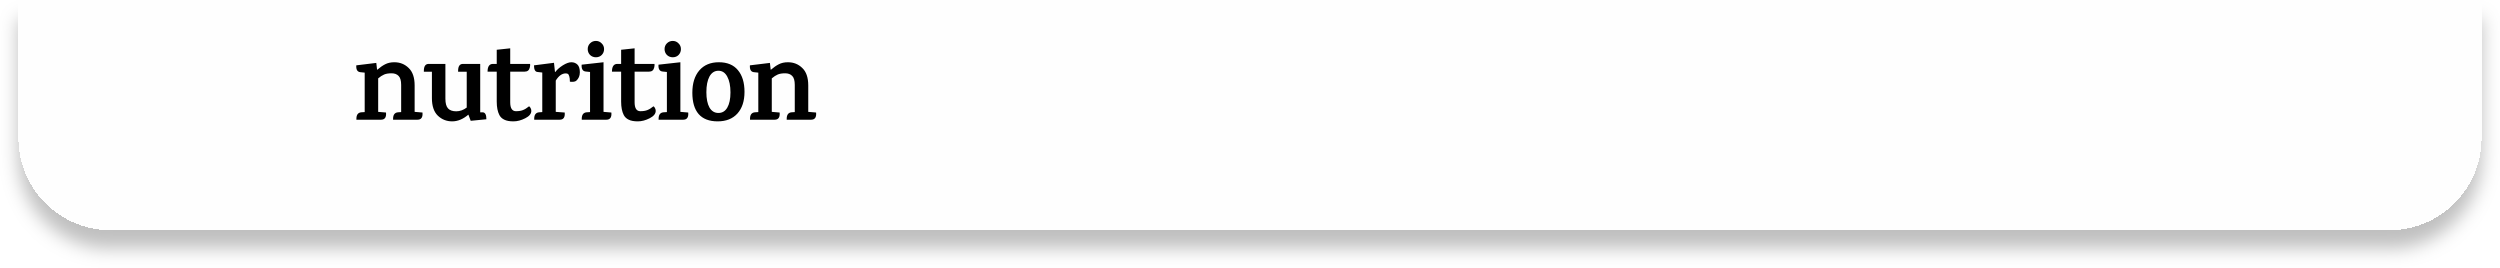
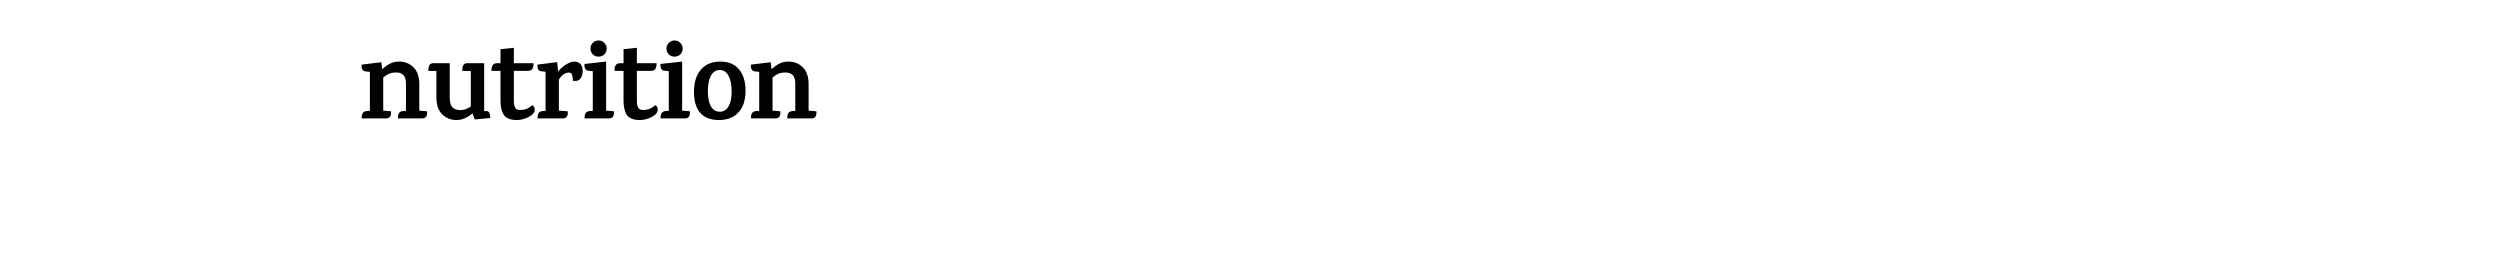
- <svg xmlns="http://www.w3.org/2000/svg" width="543" height="58" viewBox="0 0 543 58" fill="none">
-   <g filter="url(#filter0_d_629_1042)">
-     <path d="M4 0H539V30C539 41.046 530.046 50 519 50H24C12.954 50 4 41.046 4 30V0Z" fill="#D9D9D9" fill-opacity="0.03" shape-rendering="crispEdges" />
-   </g>
-   <path d="M90.683 26H85.379V25.808C85.379 24.928 85.731 24.456 86.435 24.392L87.131 24.344V18.44C87.131 17.512 86.947 16.864 86.579 16.496C86.211 16.112 85.699 15.92 85.043 15.92C84.387 15.92 83.851 16.008 83.435 16.184C83.019 16.36 82.587 16.64 82.139 17.024V24.296L83.843 24.44C83.939 25.48 83.579 26 82.763 26H77.411V25.808C77.411 24.928 77.763 24.456 78.467 24.392L79.211 24.344V15.776L78.275 15.68C77.619 15.616 77.323 15.12 77.387 14.192L81.731 13.664L81.899 15.128H81.971C82.563 14.616 83.131 14.224 83.675 13.952C84.235 13.664 84.891 13.52 85.643 13.52C86.875 13.52 87.915 13.936 88.763 14.768C89.627 15.584 90.059 16.848 90.059 18.56V24.296L91.763 24.44C91.859 25.48 91.499 26 90.683 26ZM99.501 15.392C99.501 14.384 99.853 13.88 100.557 13.88H104.301V24.392H104.829C105.373 24.408 105.645 24.912 105.645 25.904L102.237 26.24L101.733 24.896C100.597 25.872 99.421 26.36 98.204 26.36C97.004 26.36 95.972 25.952 95.109 25.136C94.245 24.304 93.812 23.032 93.812 21.32V15.584H92.061V15.392C92.061 14.384 92.412 13.88 93.117 13.88H96.74V21.44C96.74 22.432 96.933 23.136 97.317 23.552C97.701 23.968 98.293 24.176 99.093 24.176C99.892 24.176 100.653 23.904 101.373 23.36V15.584H99.501V15.392ZM110.819 15.56V22.208C110.819 23.504 111.235 24.152 112.067 24.152C112.675 24.152 113.179 24.072 113.579 23.912C113.995 23.752 114.435 23.48 114.899 23.096C114.979 23.096 115.083 23.2 115.211 23.408C115.339 23.616 115.403 23.84 115.403 24.08C115.403 24.704 114.963 25.24 114.083 25.688C113.203 26.136 112.347 26.36 111.515 26.36C110.683 26.36 110.027 26.24 109.547 26C109.067 25.776 108.707 25.44 108.467 24.992C108.083 24.256 107.891 23.28 107.891 22.064V15.56H105.899C105.899 14.44 106.291 13.88 107.075 13.88H107.891V10.808L110.819 10.496V13.88H115.139C115.171 14.12 115.147 14.392 115.067 14.696C114.923 15.272 114.555 15.56 113.963 15.56H110.819ZM120.614 15.632C120.998 15.12 121.542 14.64 122.246 14.192C122.966 13.744 123.582 13.52 124.094 13.52C124.622 13.52 125.062 13.688 125.414 14.024C125.766 14.36 125.942 14.92 125.942 15.704C125.942 16.472 125.678 17.088 125.15 17.552C124.878 17.76 124.422 17.824 123.782 17.744C123.782 17.216 123.734 16.816 123.638 16.544C123.542 16.256 123.438 16.088 123.326 16.04C123.214 15.976 123.062 15.944 122.87 15.944C122.07 15.944 121.35 16.464 120.71 17.504V24.296L122.654 24.44C122.75 25.48 122.39 26 121.574 26H116.03C116.03 26 116.03 25.936 116.03 25.808C116.03 24.928 116.382 24.456 117.086 24.392L117.782 24.344V15.752L116.726 15.632C116.23 15.584 115.982 15.104 115.982 14.192L120.326 13.64L120.542 15.632H120.614ZM131.709 26H126.357V25.808C126.357 24.928 126.709 24.456 127.413 24.392L128.157 24.344V15.632L127.221 15.536C126.565 15.472 126.269 14.976 126.333 14.048L131.085 13.52V24.296L132.789 24.44C132.885 25.48 132.525 26 131.709 26ZM131.205 10.664C131.205 11.16 131.037 11.584 130.701 11.936C130.365 12.272 129.941 12.44 129.429 12.44C128.933 12.44 128.509 12.272 128.157 11.936C127.821 11.584 127.653 11.16 127.653 10.664C127.653 10.168 127.821 9.752 128.157 9.416C128.509 9.064 128.933 8.888 129.429 8.888C129.925 8.888 130.341 9.064 130.677 9.416C131.029 9.752 131.205 10.168 131.205 10.664ZM137.837 15.56V22.208C137.837 23.504 138.253 24.152 139.085 24.152C139.693 24.152 140.197 24.072 140.597 23.912C141.013 23.752 141.453 23.48 141.917 23.096C141.997 23.096 142.101 23.2 142.229 23.408C142.357 23.616 142.421 23.84 142.421 24.08C142.421 24.704 141.981 25.24 141.101 25.688C140.221 26.136 139.365 26.36 138.533 26.36C137.701 26.36 137.045 26.24 136.565 26C136.085 25.776 135.725 25.44 135.485 24.992C135.101 24.256 134.909 23.28 134.909 22.064V15.56H132.917C132.917 14.44 133.309 13.88 134.093 13.88H134.909V10.808L137.837 10.496V13.88H142.157C142.189 14.12 142.165 14.392 142.085 14.696C141.941 15.272 141.573 15.56 140.981 15.56H137.837ZM148.401 26H143.049V25.808C143.049 24.928 143.401 24.456 144.105 24.392L144.849 24.344V15.632L143.913 15.536C143.257 15.472 142.961 14.976 143.025 14.048L147.777 13.52V24.296L149.481 24.44C149.577 25.48 149.217 26 148.401 26ZM147.897 10.664C147.897 11.16 147.729 11.584 147.393 11.936C147.057 12.272 146.633 12.44 146.121 12.44C145.625 12.44 145.201 12.272 144.849 11.936C144.513 11.584 144.345 11.16 144.345 10.664C144.345 10.168 144.513 9.752 144.849 9.416C145.201 9.064 145.625 8.888 146.121 8.888C146.617 8.888 147.033 9.064 147.369 9.416C147.721 9.752 147.897 10.168 147.897 10.664ZM157.961 16.64C157.513 15.792 156.873 15.368 156.041 15.368C155.209 15.368 154.561 15.784 154.097 16.616C153.649 17.448 153.425 18.584 153.425 20.024C153.425 21.448 153.649 22.56 154.097 23.36C154.561 24.144 155.209 24.536 156.041 24.536C156.873 24.536 157.513 24.152 157.961 23.384C158.425 22.6 158.657 21.496 158.657 20.072C158.657 18.632 158.425 17.488 157.961 16.64ZM150.377 20.144C150.377 18.096 150.881 16.48 151.889 15.296C152.913 14.112 154.329 13.52 156.137 13.52C157.945 13.52 159.321 14.088 160.265 15.224C161.225 16.36 161.705 17.936 161.705 19.952C161.705 21.952 161.193 23.52 160.169 24.656C159.145 25.792 157.713 26.36 155.873 26.36C154.049 26.36 152.673 25.832 151.745 24.776C150.833 23.72 150.377 22.176 150.377 20.144ZM176.176 26H170.872V25.808C170.872 24.928 171.224 24.456 171.928 24.392L172.624 24.344V18.44C172.624 17.512 172.44 16.864 172.072 16.496C171.704 16.112 171.192 15.92 170.536 15.92C169.88 15.92 169.344 16.008 168.928 16.184C168.512 16.36 168.08 16.64 167.632 17.024V24.296L169.336 24.44C169.432 25.48 169.072 26 168.256 26H162.904V25.808C162.904 24.928 163.256 24.456 163.96 24.392L164.704 24.344V15.776L163.768 15.68C163.112 15.616 162.816 15.12 162.88 14.192L167.224 13.664L167.392 15.128H167.464C168.056 14.616 168.624 14.224 169.168 13.952C169.728 13.664 170.384 13.52 171.136 13.52C172.368 13.52 173.408 13.936 174.256 14.768C175.12 15.584 175.552 16.848 175.552 18.56V24.296L177.256 24.44C177.352 25.48 176.992 26 176.176 26Z" fill="black" />
-   <defs>
-     <filter id="filter0_d_629_1042" x="0" y="0" width="543" height="58" filterUnits="userSpaceOnUse" color-interpolation-filters="sRGB">
-       <feFlood flood-opacity="0" result="BackgroundImageFix" />
-       <feColorMatrix in="SourceAlpha" type="matrix" values="0 0 0 0 0 0 0 0 0 0 0 0 0 0 0 0 0 0 127 0" result="hardAlpha" />
-       <feOffset dy="4" />
-       <feGaussianBlur stdDeviation="2" />
-       <feComposite in2="hardAlpha" operator="out" />
-       <feColorMatrix type="matrix" values="0 0 0 0 0 0 0 0 0 0 0 0 0 0 0 0 0 0 0.25 0" />
-       <feBlend mode="normal" in2="BackgroundImageFix" result="effect1_dropShadow_629_1042" />
-       <feBlend mode="normal" in="SourceGraphic" in2="effect1_dropShadow_629_1042" result="shape" />
-     </filter>
-   </defs>
+ <svg xmlns="http://www.w3.org/2000/svg" width="549" height="56" viewBox="0 0 549 56" fill="none">
+   <path d="M92.702 26H87.398V25.808C87.398 24.928 87.75 24.456 88.454 24.392L89.15 24.344V18.44C89.15 17.512 88.966 16.864 88.598 16.496C88.23 16.112 87.718 15.92 87.062 15.92C86.406 15.92 85.87 16.008 85.454 16.184C85.038 16.36 84.606 16.64 84.158 17.024V24.296L85.862 24.44C85.958 25.48 85.598 26 84.782 26H79.43V25.808C79.43 24.928 79.782 24.456 80.486 24.392L81.23 24.344V15.776L80.294 15.68C79.638 15.616 79.342 15.12 79.406 14.192L83.75 13.664L83.918 15.128H83.99C84.582 14.616 85.15 14.224 85.694 13.952C86.254 13.664 86.91 13.52 87.662 13.52C88.894 13.52 89.934 13.936 90.782 14.768C91.646 15.584 92.078 16.848 92.078 18.56V24.296L93.782 24.44C93.878 25.48 93.518 26 92.702 26ZM101.52 15.392C101.52 14.384 101.872 13.88 102.576 13.88H106.32V24.392H106.848C107.392 24.408 107.664 24.912 107.664 25.904L104.256 26.24L103.752 24.896C102.616 25.872 101.44 26.36 100.224 26.36C99.024 26.36 97.992 25.952 97.128 25.136C96.264 24.304 95.832 23.032 95.832 21.32V15.584H94.08V15.392C94.08 14.384 94.432 13.88 95.136 13.88H98.76V21.44C98.76 22.432 98.952 23.136 99.336 23.552C99.72 23.968 100.312 24.176 101.112 24.176C101.912 24.176 102.672 23.904 103.392 23.36V15.584H101.52V15.392ZM112.838 15.56V22.208C112.838 23.504 113.254 24.152 114.086 24.152C114.694 24.152 115.198 24.072 115.598 23.912C116.014 23.752 116.454 23.48 116.918 23.096C116.998 23.096 117.102 23.2 117.23 23.408C117.358 23.616 117.422 23.84 117.422 24.08C117.422 24.704 116.982 25.24 116.102 25.688C115.222 26.136 114.366 26.36 113.534 26.36C112.702 26.36 112.046 26.24 111.566 26C111.086 25.776 110.726 25.44 110.486 24.992C110.102 24.256 109.91 23.28 109.91 22.064V15.56H107.918C107.918 14.44 108.31 13.88 109.094 13.88H109.91V10.808L112.838 10.496V13.88H117.158C117.19 14.12 117.166 14.392 117.086 14.696C116.942 15.272 116.574 15.56 115.982 15.56H112.838ZM122.634 15.632C123.018 15.12 123.562 14.64 124.266 14.192C124.986 13.744 125.602 13.52 126.114 13.52C126.642 13.52 127.082 13.688 127.434 14.024C127.786 14.36 127.962 14.92 127.962 15.704C127.962 16.472 127.698 17.088 127.17 17.552C126.898 17.76 126.442 17.824 125.802 17.744C125.802 17.216 125.754 16.816 125.658 16.544C125.562 16.256 125.458 16.088 125.346 16.04C125.234 15.976 125.082 15.944 124.89 15.944C124.09 15.944 123.37 16.464 122.73 17.504V24.296L124.674 24.44C124.77 25.48 124.41 26 123.594 26H118.05C118.05 26 118.05 25.936 118.05 25.808C118.05 24.928 118.402 24.456 119.106 24.392L119.802 24.344V15.752L118.746 15.632C118.25 15.584 118.002 15.104 118.002 14.192L122.346 13.64L122.562 15.632H122.634ZM133.728 26H128.376V25.808C128.376 24.928 128.728 24.456 129.432 24.392L130.176 24.344V15.632L129.24 15.536C128.584 15.472 128.288 14.976 128.352 14.048L133.104 13.52V24.296L134.808 24.44C134.904 25.48 134.544 26 133.728 26ZM133.224 10.664C133.224 11.16 133.056 11.584 132.72 11.936C132.384 12.272 131.96 12.44 131.448 12.44C130.952 12.44 130.528 12.272 130.176 11.936C129.84 11.584 129.672 11.16 129.672 10.664C129.672 10.168 129.84 9.752 130.176 9.416C130.528 9.064 130.952 8.888 131.448 8.888C131.944 8.888 132.36 9.064 132.696 9.416C133.048 9.752 133.224 10.168 133.224 10.664ZM139.856 15.56V22.208C139.856 23.504 140.272 24.152 141.104 24.152C141.712 24.152 142.216 24.072 142.616 23.912C143.032 23.752 143.472 23.48 143.936 23.096C144.016 23.096 144.12 23.2 144.248 23.408C144.376 23.616 144.44 23.84 144.44 24.08C144.44 24.704 144 25.24 143.12 25.688C142.24 26.136 141.384 26.36 140.552 26.36C139.72 26.36 139.064 26.24 138.584 26C138.104 25.776 137.744 25.44 137.504 24.992C137.12 24.256 136.928 23.28 136.928 22.064V15.56H134.936C134.936 14.44 135.328 13.88 136.112 13.88H136.928V10.808L139.856 10.496V13.88H144.176C144.208 14.12 144.184 14.392 144.104 14.696C143.96 15.272 143.592 15.56 143 15.56H139.856ZM150.42 26H145.068V25.808C145.068 24.928 145.42 24.456 146.124 24.392L146.868 24.344V15.632L145.932 15.536C145.276 15.472 144.98 14.976 145.044 14.048L149.796 13.52V24.296L151.5 24.44C151.596 25.48 151.236 26 150.42 26ZM149.916 10.664C149.916 11.16 149.748 11.584 149.412 11.936C149.076 12.272 148.652 12.44 148.14 12.44C147.644 12.44 147.22 12.272 146.868 11.936C146.532 11.584 146.364 11.16 146.364 10.664C146.364 10.168 146.532 9.752 146.868 9.416C147.22 9.064 147.644 8.888 148.14 8.888C148.636 8.888 149.052 9.064 149.388 9.416C149.74 9.752 149.916 10.168 149.916 10.664ZM159.98 16.64C159.532 15.792 158.892 15.368 158.06 15.368C157.228 15.368 156.58 15.784 156.116 16.616C155.668 17.448 155.444 18.584 155.444 20.024C155.444 21.448 155.668 22.56 156.116 23.36C156.58 24.144 157.228 24.536 158.06 24.536C158.892 24.536 159.532 24.152 159.98 23.384C160.444 22.6 160.676 21.496 160.676 20.072C160.676 18.632 160.444 17.488 159.98 16.64ZM152.396 20.144C152.396 18.096 152.9 16.48 153.908 15.296C154.932 14.112 156.348 13.52 158.156 13.52C159.964 13.52 161.34 14.088 162.284 15.224C163.244 16.36 163.724 17.936 163.724 19.952C163.724 21.952 163.212 23.52 162.188 24.656C161.164 25.792 159.732 26.36 157.892 26.36C156.068 26.36 154.692 25.832 153.764 24.776C152.852 23.72 152.396 22.176 152.396 20.144ZM178.196 26H172.892V25.808C172.892 24.928 173.244 24.456 173.948 24.392L174.644 24.344V18.44C174.644 17.512 174.46 16.864 174.092 16.496C173.724 16.112 173.212 15.92 172.556 15.92C171.9 15.92 171.364 16.008 170.948 16.184C170.532 16.36 170.1 16.64 169.652 17.024V24.296L171.356 24.44C171.452 25.48 171.092 26 170.276 26H164.924V25.808C164.924 24.928 165.276 24.456 165.98 24.392L166.724 24.344V15.776L165.788 15.68C165.132 15.616 164.836 15.12 164.9 14.192L169.244 13.664L169.412 15.128H169.484C170.076 14.616 170.644 14.224 171.188 13.952C171.748 13.664 172.404 13.52 173.156 13.52C174.388 13.52 175.428 13.936 176.276 14.768C177.14 15.584 177.572 16.848 177.572 18.56V24.296L179.276 24.44C179.372 25.48 179.012 26 178.196 26Z" fill="black" />
</svg>
